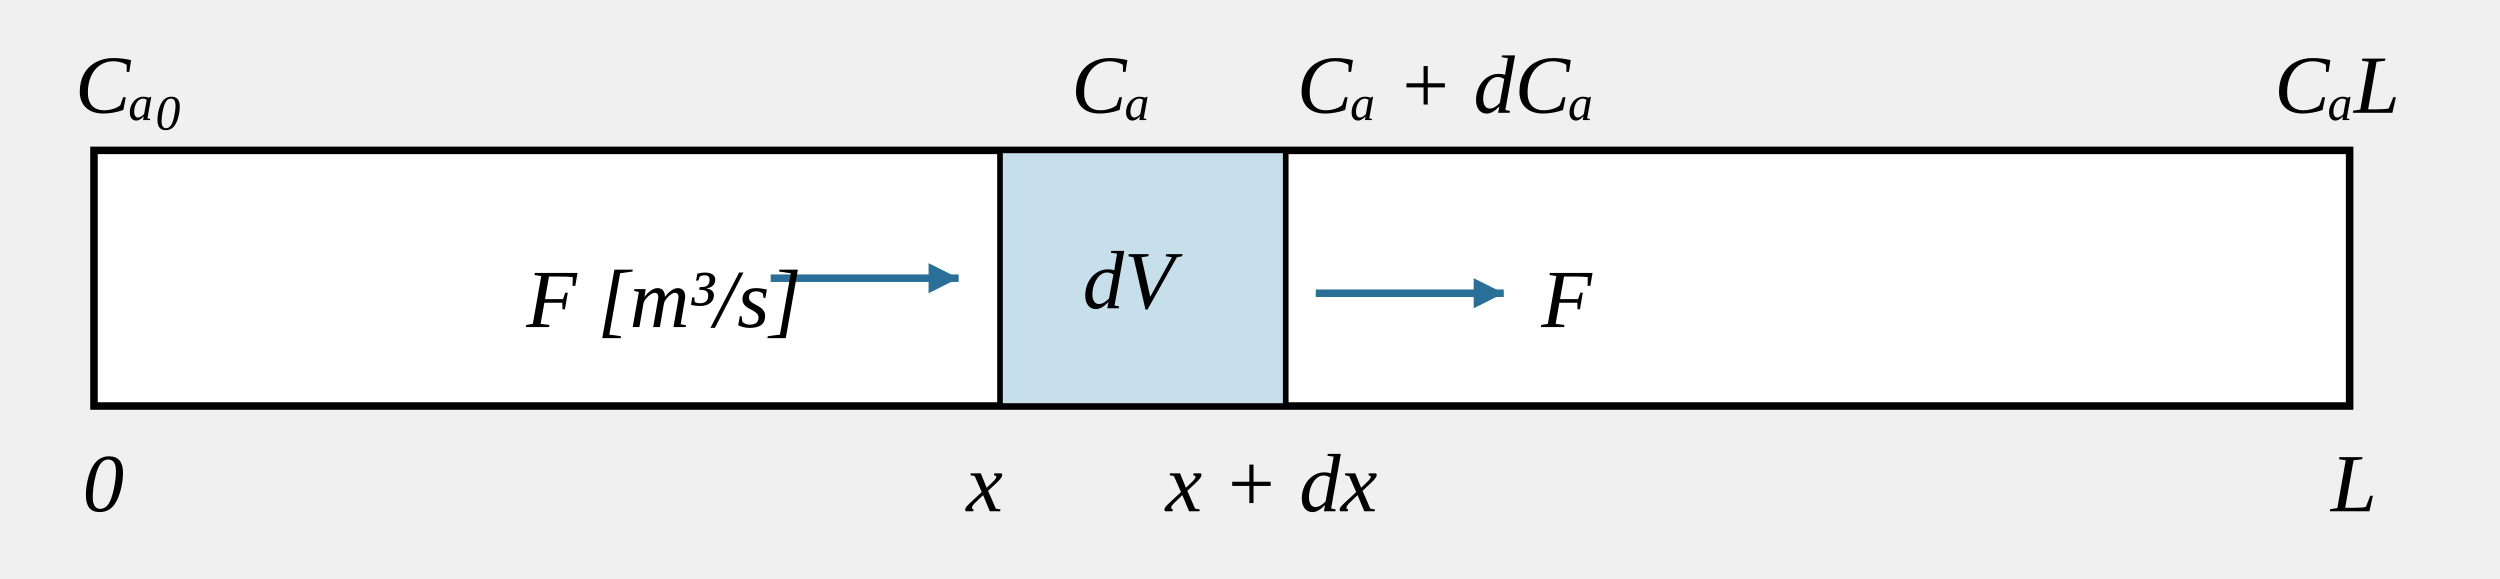
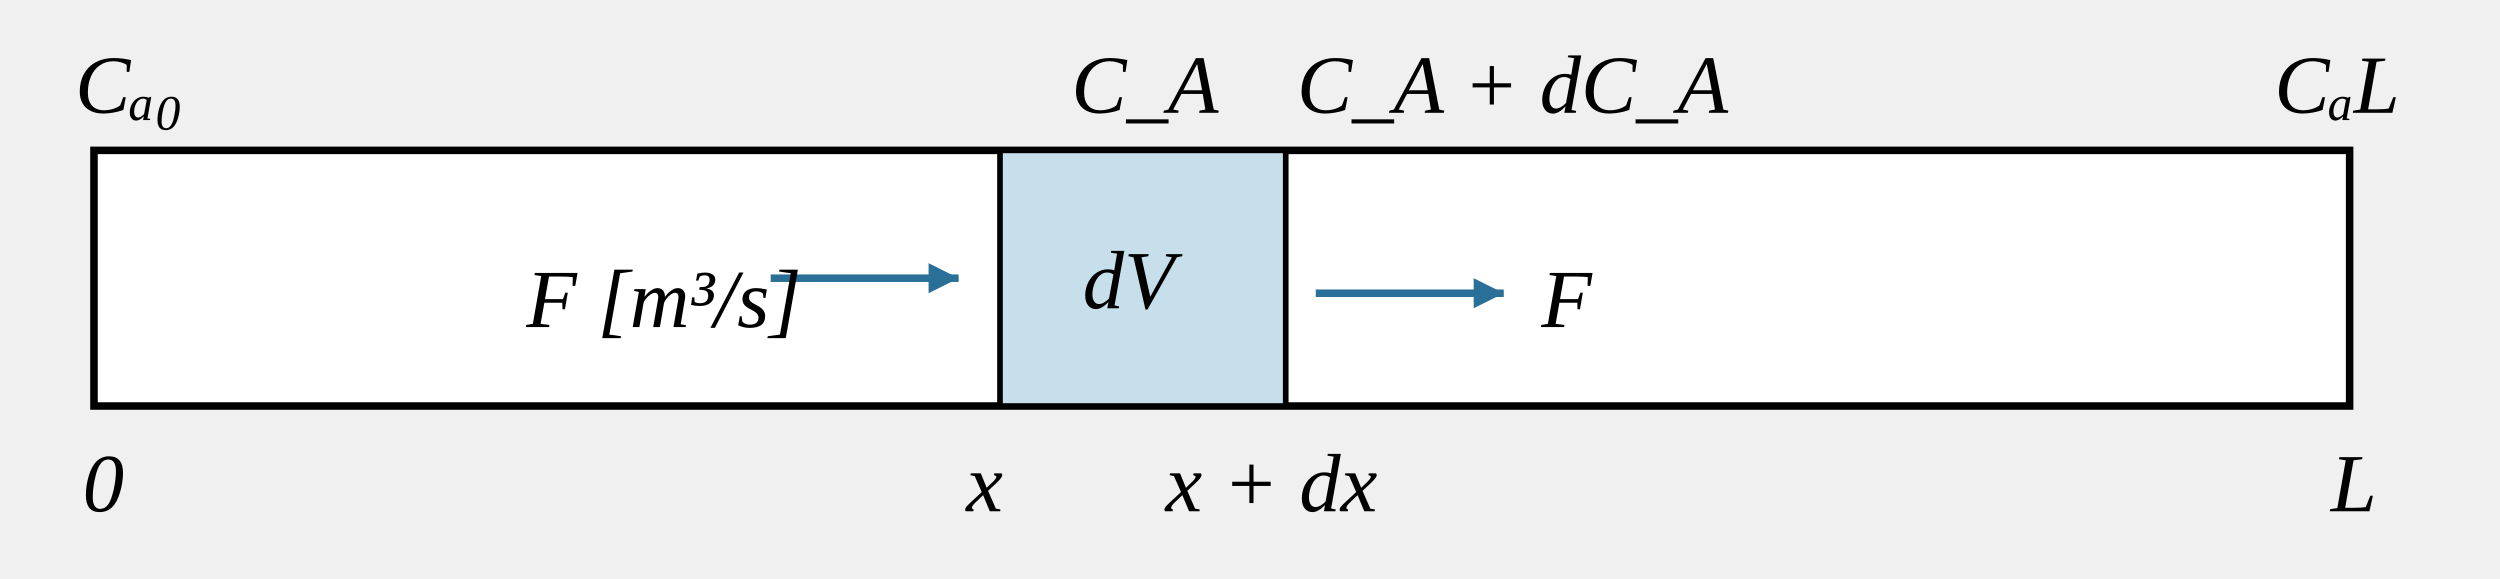
<svg xmlns="http://www.w3.org/2000/svg" width="665" height="154" viewBox="0 0 665 154">
  <rect x="25" y="40" width="600" height="68" fill="white" stroke="black" stroke-width="2" />
  <rect x="266" y="40" width="76" height="68" fill="#c7dfea" stroke="black" stroke-width="1.5" />
  <line x1="205" y1="74" x2="255" y2="74" stroke="#2a6f97" stroke-width="2" />
  <polygon points="255,74 247,70 247,78" fill="#2a6f97" />
  <line x1="350" y1="78" x2="400" y2="78" stroke="#2a6f97" stroke-width="2" />
  <polygon points="400,78 392,74 392,82" fill="#2a6f97" />
  <text x="20" y="30" font-family="Times New Roman" font-style="italic" font-size="22">Cₐ₀</text>
-   <text x="285" y="30" font-family="Times New Roman" font-style="italic" font-size="22">Cₐ</text>
-   <text x="345" y="30" font-family="Times New Roman" font-style="italic" font-size="22">Cₐ + dCₐ</text>
+   <text x="285" y="30" font-family="Times New Roman" font-style="italic" font-size="22">C_A</text>
+   <text x="345" y="30" font-family="Times New Roman" font-style="italic" font-size="22">C_A + dC_A</text>
  <text x="605" y="30" font-family="Times New Roman" font-style="italic" font-size="22">CₐL</text>
  <text x="140" y="87" font-family="Times New Roman" font-style="italic" font-size="22">F [m³/s]</text>
  <text x="410" y="87" font-family="Times New Roman" font-style="italic" font-size="22">F</text>
  <text x="288" y="82" font-family="Times New Roman" font-style="italic" font-size="22">dV</text>
  <text x="22" y="136" font-family="Times New Roman" font-style="italic" font-size="22">0</text>
  <text x="257" y="136" font-family="Times New Roman" font-style="italic" font-size="22">x</text>
  <text x="310" y="136" font-family="Times New Roman" font-style="italic" font-size="22">x + dx</text>
  <text x="620" y="136" font-family="Times New Roman" font-style="italic" font-size="22">L</text>
</svg>
